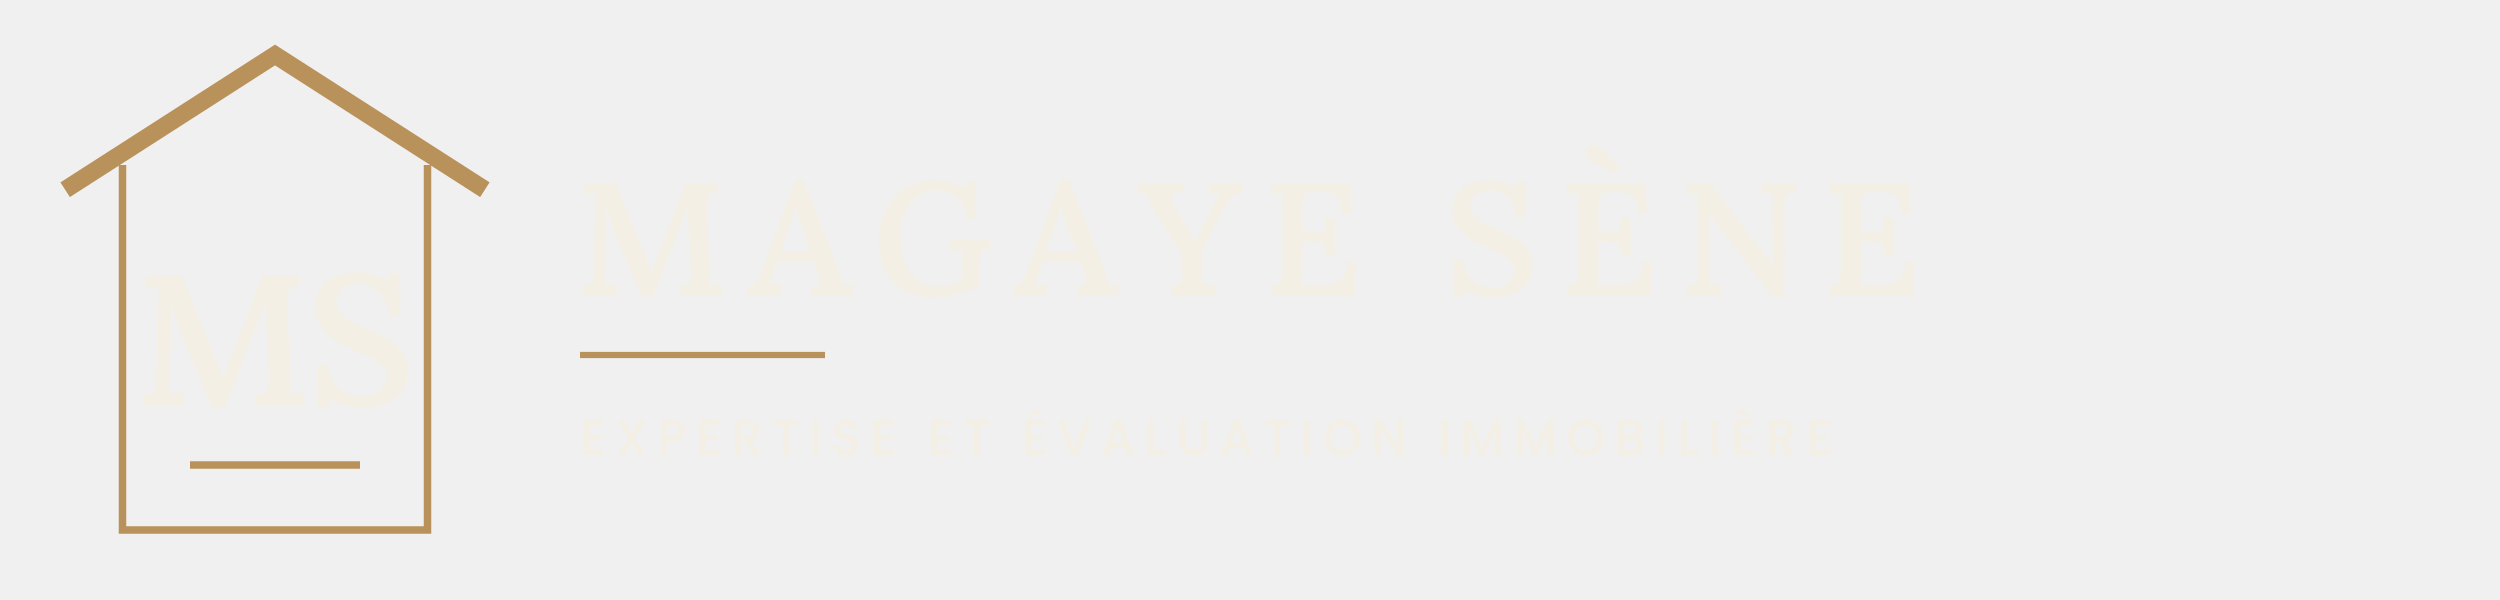
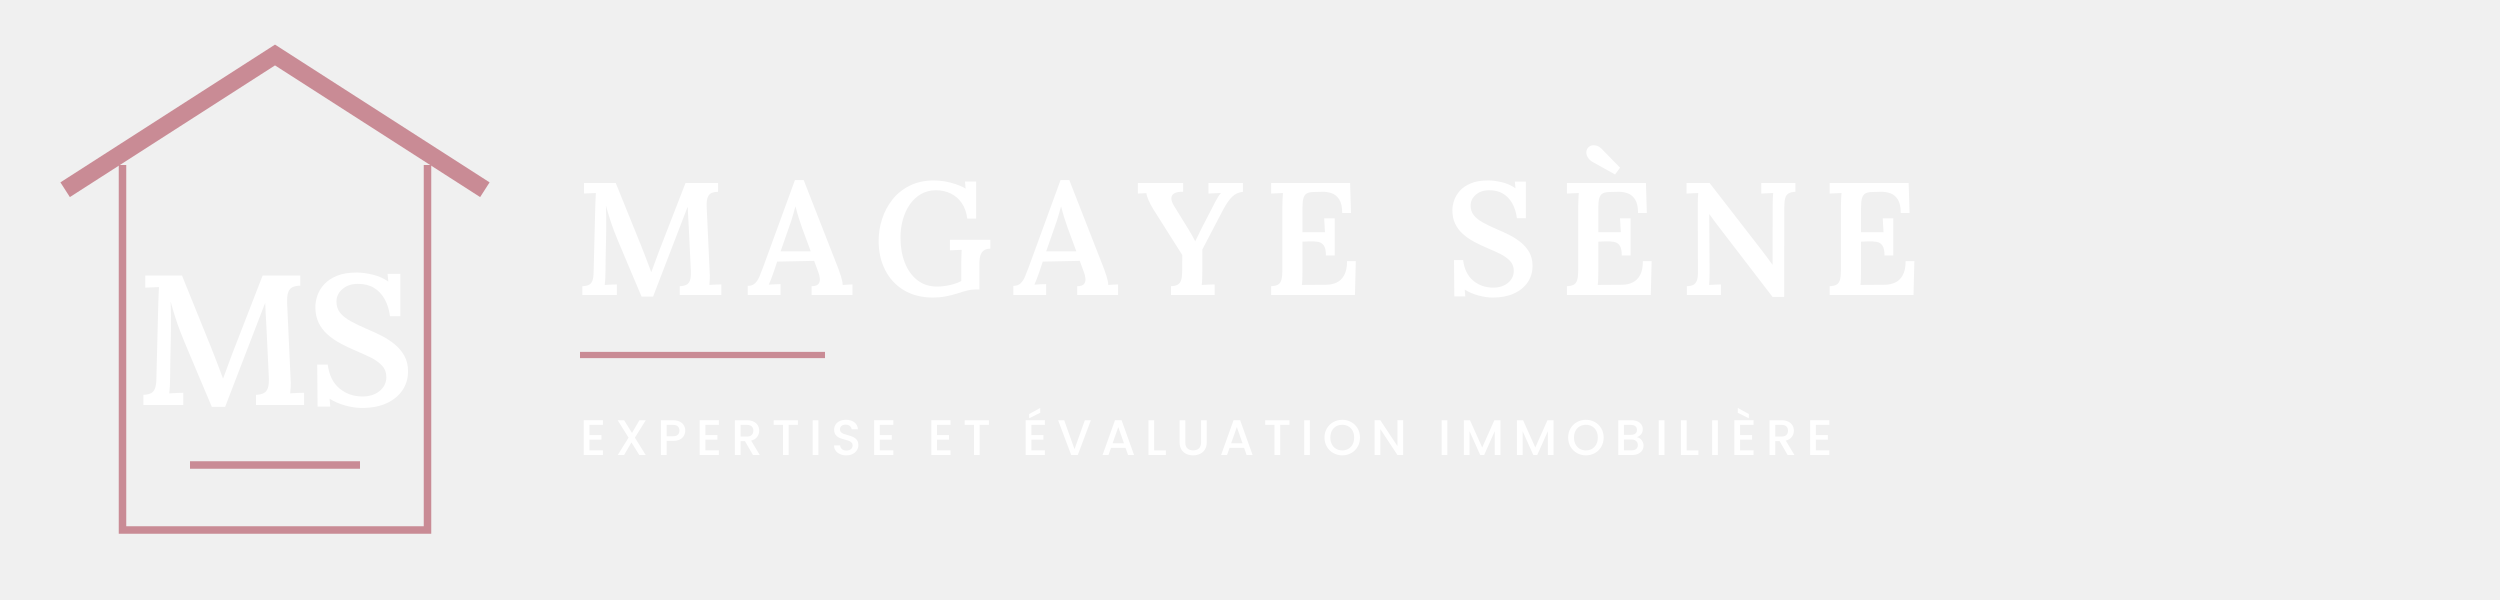
<svg xmlns="http://www.w3.org/2000/svg" viewBox="0 0 1000 240" width="1000" height="240">
-   <path d="M29.0,74 L110,22 L191.0,74" fill="none" stroke="#B8925A" stroke-width="7" stroke-linejoin="miter" stroke-linecap="square" />
-   <path d="M49.0,66 V212 H171.0 V66" fill="none" stroke="#B8925A" stroke-width="3" />
-   <path d="M84.73 162.74Q81.967 156.179 79.205 149.679Q76.442 143.179 73.704 136.618Q72.964 134.891 72.014 132.388Q71.065 129.884 70.09 126.85Q69.116 123.816 68.253 120.634Q68.351 123.668 68.388 126.382Q68.425 129.095 68.376 131.586Q68.351 133.56 68.314 135.94Q68.277 138.32 68.203 140.848Q68.129 143.377 68.105 145.905Q68.08 148.433 68.055 150.826Q68.031 152.701 67.944 154.477Q67.858 156.253 67.71 157.363Q69.017 157.239 70.682 157.19Q72.347 157.141 73.309 157.116V162.0H57.35V157.93Q59.249 157.856 60.372 157.301Q61.494 156.746 62.012 155.34Q62.53 153.934 62.555 151.369L63.319 121.226Q63.393 119.401 63.455 117.674Q63.517 115.947 63.591 114.837Q62.357 114.911 60.729 114.948Q59.101 114.985 58.115 115.059V110.2H72.791L84.483 139.085Q85.248 140.959 86.099 143.204Q86.95 145.449 87.776 147.595Q88.603 149.741 89.17 151.344H89.269Q90.181 148.951 91.094 146.398Q92.007 143.845 92.845 141.65Q95.855 133.806 98.926 125.999Q101.997 118.192 105.055 110.2H120.102V114.27Q118.4 114.295 117.167 114.8Q115.933 115.306 115.341 116.761Q114.749 118.217 114.848 121.251L116.229 151.369Q116.377 153.12 116.279 154.748Q116.18 156.376 116.081 157.338Q117.364 157.215 119.029 157.178Q120.694 157.141 121.631 157.116V162.0H102.391V157.93Q104.291 157.856 105.475 157.264Q106.659 156.672 107.164 155.143Q107.67 153.613 107.522 150.703L106.634 132.104Q106.609 131.118 106.486 129.267Q106.363 127.417 106.264 125.271Q106.165 123.125 106.091 121.201Q105.869 121.719 105.635 122.237Q105.401 122.755 105.228 123.323L90.058 162.74Z M155.99 126.48Q155.472 122.533 153.844 119.623Q152.216 116.712 149.527 115.109Q146.839 113.505 143.065 113.555Q139.414 113.555 136.997 115.602Q134.579 117.649 134.579 120.683Q134.579 123.249 136.035 125.086Q137.49 126.924 140.216 128.441Q142.941 129.958 146.715 131.586Q149.527 132.745 152.438 134.213Q155.349 135.681 157.791 137.654Q160.233 139.627 161.725 142.279Q163.217 144.931 163.217 148.532Q163.217 152.799 160.96 156.129Q158.703 159.459 154.584 161.322Q150.465 163.184 144.816 163.184Q141.733 163.184 138.255 162.247Q134.777 161.309 131.841 159.509L132.113 162.641H127.031L126.883 145.843H131.101Q131.915 152.158 135.788 155.377Q139.661 158.596 145.063 158.596Q147.801 158.596 149.947 157.597Q152.093 156.598 153.314 154.847Q154.535 153.095 154.535 150.875Q154.535 148.039 152.734 146.164Q150.933 144.289 148.195 142.957Q145.457 141.625 142.522 140.392Q139.217 138.986 136.257 137.407Q133.297 135.829 131.015 133.794Q128.733 131.759 127.438 129.07Q126.143 126.381 126.143 122.78Q126.143 120.609 126.957 118.217Q127.771 115.824 129.658 113.74Q131.545 111.655 134.74 110.336Q137.934 109.016 142.695 109.016Q145.605 109.016 149.12 109.867Q152.635 110.718 155.324 112.642L155.028 109.559H160.134V126.48Z" fill="#F4EFE4" />
-   <line x1="76" y1="186" x2="144" y2="186" stroke="#B8925A" stroke-width="3" />
-   <path d="M256.624 118.64Q254.235 112.965 251.845 107.344Q249.456 101.723 247.088 96.048Q246.448 94.555 245.627 92.389Q244.805 90.224 243.963 87.6Q243.12 84.976 242.373 82.224Q242.459 84.848 242.491 87.195Q242.523 89.542 242.48 91.696Q242.459 93.403 242.427 95.462Q242.395 97.52 242.331 99.707Q242.267 101.893 242.245 104.08Q242.224 106.267 242.203 108.336Q242.181 109.957 242.107 111.493Q242.032 113.029 241.904 113.989Q243.035 113.883 244.475 113.84Q245.915 113.797 246.747 113.776V118.0H232.944V114.48Q234.587 114.416 235.557 113.936Q236.528 113.456 236.976 112.24Q237.424 111.024 237.445 108.805L238.107 82.736Q238.171 81.157 238.224 79.664Q238.277 78.171 238.341 77.211Q237.275 77.275 235.867 77.307Q234.459 77.339 233.605 77.403V73.2H246.299L256.411 98.181Q257.072 99.803 257.808 101.744Q258.544 103.685 259.259 105.541Q259.973 107.397 260.464 108.784H260.549Q261.339 106.715 262.128 104.507Q262.917 102.299 263.643 100.4Q266.245 93.616 268.901 86.864Q271.557 80.112 274.203 73.2H287.216V76.72Q285.744 76.741 284.677 77.179Q283.611 77.616 283.099 78.875Q282.587 80.133 282.672 82.757L283.867 108.805Q283.995 110.32 283.909 111.728Q283.824 113.136 283.739 113.968Q284.848 113.861 286.288 113.829Q287.728 113.797 288.539 113.776V118.0H271.899V114.48Q273.541 114.416 274.565 113.904Q275.589 113.392 276.027 112.069Q276.464 110.747 276.336 108.229L275.568 92.144Q275.547 91.291 275.44 89.691Q275.333 88.091 275.248 86.235Q275.163 84.379 275.099 82.715Q274.907 83.163 274.704 83.611Q274.501 84.059 274.352 84.549L261.232 118.64Z M299.099 118.0V114.352Q300.933 114.352 302 113.328Q303.067 112.304 303.781 110.597Q304.496 108.891 305.264 106.821L317.979 72.027H321.477L335.323 107.419Q335.749 108.507 336.389 110.512Q337.029 112.517 337.072 113.989Q338.16 113.883 339.184 113.84Q340.208 113.797 340.997 113.776V118.0H324.635V114.48Q326.64 114.459 327.344 113.627Q328.048 112.795 327.941 111.472Q327.835 110.149 327.259 108.699L325.659 104.347L310.853 104.645L309.424 108.933Q309.061 110 308.539 111.387Q308.016 112.773 307.525 113.861Q308.635 113.755 310.011 113.712Q311.387 113.669 312.219 113.648V118.0ZM312.24 100.528H324.293L320.816 91.12Q320.027 88.923 319.355 86.715Q318.683 84.507 318.235 82.651H318.149Q317.765 83.973 317.2 86.021Q316.635 88.069 315.675 90.693Z M373.211 119.024Q366.469 119.024 361.584 116.101Q356.699 113.179 354.075 108.037Q351.451 102.896 351.451 96.347Q351.451 91.931 352.827 87.632Q354.203 83.333 356.965 79.835Q359.728 76.336 363.92 74.256Q368.112 72.176 373.68 72.176Q375.6 72.176 377.84 72.549Q380.08 72.923 382.288 73.659Q384.496 74.395 386.245 75.44L385.989 72.624H390.448V87.451H386.907Q386.437 83.717 384.699 81.211Q382.96 78.704 380.293 77.403Q377.627 76.101 374.384 76.101Q371.035 76.101 368.4 77.627Q365.765 79.152 363.941 81.765Q362.117 84.379 361.157 87.792Q360.197 91.205 360.197 95.003Q360.197 100.677 361.947 105.115Q363.696 109.552 366.971 112.091Q370.245 114.629 374.832 114.629Q376.219 114.629 377.957 114.395Q379.696 114.16 381.435 113.659Q383.173 113.157 384.496 112.411V105.84Q384.496 104.176 384.56 102.587Q384.624 100.997 384.667 99.931Q383.621 99.995 382.213 100.037Q380.805 100.08 379.973 100.144V95.92H396.144V99.44Q394.821 99.483 393.968 99.92Q393.115 100.357 392.624 101.157Q392.133 101.957 391.941 103.099Q391.749 104.24 391.749 105.691V115.781H390.149Q388.571 115.781 386.736 116.251Q384.901 116.72 382.725 117.445Q380.741 118.085 378.288 118.555Q375.835 119.024 373.211 119.024Z M405.339 118.0V114.352Q407.173 114.352 408.24 113.328Q409.307 112.304 410.021 110.597Q410.736 108.891 411.504 106.821L424.219 72.027H427.717L441.563 107.419Q441.989 108.507 442.629 110.512Q443.269 112.517 443.312 113.989Q444.4 113.883 445.424 113.84Q446.448 113.797 447.237 113.776V118.0H430.875V114.48Q432.88 114.459 433.584 113.627Q434.288 112.795 434.181 111.472Q434.075 110.149 433.499 108.699L431.899 104.347L417.093 104.645L415.664 108.933Q415.301 110 414.779 111.387Q414.256 112.773 413.765 113.861Q414.875 113.755 416.251 113.712Q417.627 113.669 418.459 113.648V118.0ZM418.48 100.528H430.533L427.056 91.12Q426.267 88.923 425.595 86.715Q424.923 84.507 424.475 82.651H424.389Q424.005 83.973 423.44 86.021Q422.875 88.069 421.915 90.693Z M468.4 118.0V114.48Q470.192 114.395 471.141 113.84Q472.091 113.285 472.485 111.931Q472.88 110.576 472.88 108.144L472.901 102L461.339 83.717Q460.208 81.883 459.429 80.112Q458.651 78.341 458.565 77.253Q457.541 77.317 456.752 77.339Q455.963 77.36 455.152 77.424V73.2H473.243V76.72Q471.024 76.635 469.829 77.275Q468.635 77.915 468.56 79.184Q468.485 80.453 469.595 82.331L474.544 90.352Q474.949 90.992 475.589 92.059Q476.229 93.125 476.901 94.288Q477.573 95.451 478.043 96.453H478.128Q478.576 95.472 479.323 94.011Q480.069 92.549 481.051 90.523L485.083 82.736Q485.403 82.053 485.947 81.019Q486.491 79.984 487.131 78.928Q487.771 77.872 488.368 77.189Q487.28 77.253 485.787 77.307Q484.293 77.36 483.397 77.424V73.2H497.179V76.72Q494.64 76.997 492.901 78.661Q491.163 80.325 489.179 84.037Q487.088 88.048 485.008 91.995Q482.928 95.941 480.944 99.781Q480.944 100.763 480.933 102Q480.923 103.237 480.923 104.507Q480.923 105.776 480.923 106.821Q480.923 107.867 480.923 108.464Q480.923 110.192 480.869 111.675Q480.816 113.157 480.688 113.989Q481.861 113.883 483.429 113.84Q484.997 113.797 485.872 113.776V118.0Z M530.373 102.192Q530.373 99.461 529.563 98.245Q528.752 97.029 527.237 96.752Q525.723 96.475 523.653 96.56L520.987 96.667V108.549Q520.987 110.277 520.933 111.707Q520.88 113.136 520.752 113.968L530.544 113.904Q532.763 113.883 534.64 113.019Q536.517 112.155 537.669 110.085Q538.821 108.016 538.821 104.453H542.32L541.979 118.0H508.443V114.48Q510.235 114.395 511.195 113.851Q512.155 113.307 512.549 111.952Q512.944 110.597 512.944 108.144V82.587Q512.944 81.008 513.029 79.547Q513.115 78.085 513.179 77.211Q512.112 77.275 510.704 77.317Q509.296 77.36 508.443 77.424V73.2H540.037L540.4 85.211H536.88Q536.88 81.605 535.685 79.76Q534.491 77.915 532.645 77.285Q530.8 76.656 528.837 76.72L525.467 76.805Q523.781 76.827 522.8 77.339Q521.819 77.851 521.403 79.184Q520.987 80.517 520.987 83.056V92.869L529.989 92.891L529.669 87.344H533.893V102.192Z  M606.768 87.28Q606.32 83.867 604.912 81.349Q603.504 78.832 601.179 77.445Q598.853 76.059 595.589 76.101Q592.432 76.101 590.341 77.872Q588.251 79.643 588.251 82.267Q588.251 84.485 589.509 86.075Q590.768 87.664 593.125 88.976Q595.483 90.288 598.747 91.696Q601.179 92.699 603.696 93.968Q606.213 95.237 608.325 96.944Q610.437 98.651 611.728 100.944Q613.019 103.237 613.019 106.352Q613.019 110.043 611.067 112.923Q609.115 115.803 605.552 117.413Q601.989 119.024 597.104 119.024Q594.437 119.024 591.429 118.213Q588.421 117.403 585.883 115.845L586.117 118.555H581.723L581.595 104.027H585.243Q585.947 109.488 589.296 112.272Q592.645 115.056 597.317 115.056Q599.685 115.056 601.541 114.192Q603.397 113.328 604.453 111.813Q605.509 110.299 605.509 108.379Q605.509 105.925 603.952 104.304Q602.395 102.683 600.027 101.531Q597.659 100.379 595.12 99.312Q592.261 98.096 589.701 96.731Q587.141 95.365 585.168 93.605Q583.195 91.845 582.075 89.52Q580.955 87.195 580.955 84.08Q580.955 82.203 581.659 80.133Q582.363 78.064 583.995 76.261Q585.627 74.459 588.389 73.317Q591.152 72.176 595.269 72.176Q597.787 72.176 600.827 72.912Q603.867 73.648 606.192 75.312L605.936 72.645H610.352V87.28Z M648.709 102.192Q648.709 99.461 647.899 98.245Q647.088 97.029 645.573 96.752Q644.059 96.475 641.989 96.56L639.323 96.667V108.549Q639.323 110.277 639.269 111.707Q639.216 113.136 639.088 113.968L648.88 113.904Q651.099 113.883 652.976 113.019Q654.853 112.155 656.005 110.085Q657.157 108.016 657.157 104.453H660.656L660.315 118.0H626.779V114.48Q628.571 114.395 629.531 113.851Q630.491 113.307 630.885 111.952Q631.28 110.597 631.28 108.144V82.587Q631.28 81.008 631.365 79.547Q631.451 78.085 631.515 77.211Q630.448 77.275 629.04 77.317Q627.632 77.36 626.779 77.424V73.2H658.373L658.736 85.211H655.216Q655.216 81.605 654.021 79.76Q652.827 77.915 650.981 77.285Q649.136 76.656 647.173 76.72L643.803 76.805Q642.117 76.827 641.136 77.339Q640.155 77.851 639.739 79.184Q639.323 80.517 639.323 83.056V92.869L648.325 92.891L648.005 87.344H652.229V102.192ZM646.021 69.787 636.869 64.688Q635.76 63.963 635.163 63.024Q634.565 62.085 634.533 61.093Q634.501 60.101 635.035 59.291Q635.632 58.501 636.539 58.235Q637.445 57.968 638.523 58.245Q639.6 58.523 640.603 59.483L648.027 67.077Z M709.019 118.768 686.853 89.883Q686.107 88.901 685.328 87.845Q684.549 86.789 683.76 85.68H683.696L683.845 108.037Q683.845 109.723 683.803 111.323Q683.76 112.923 683.632 113.989Q684.699 113.883 686.128 113.84Q687.557 113.797 688.368 113.776V118.0H674.736V114.48Q676.379 114.437 677.328 113.936Q678.277 113.435 678.725 112.272Q679.173 111.109 679.173 109.083L679.109 82.48Q679.109 80.965 679.152 79.536Q679.195 78.107 679.28 77.211Q678.256 77.275 676.848 77.317Q675.44 77.36 674.608 77.424V73.2H683.845L704.901 100.379Q706.245 102.107 707.216 103.451Q708.187 104.795 708.976 105.883H709.04L709.061 82.587Q709.061 81.008 709.125 79.547Q709.189 78.085 709.253 77.211Q708.187 77.275 706.779 77.317Q705.371 77.36 704.517 77.424V73.2H718.171V76.72Q716.443 76.784 715.461 77.339Q714.48 77.893 714.096 79.216Q713.712 80.539 713.712 83.056L713.669 118.768Z M753.797 102.192Q753.797 99.461 752.987 98.245Q752.176 97.029 750.661 96.752Q749.147 96.475 747.077 96.56L744.411 96.667V108.549Q744.411 110.277 744.357 111.707Q744.304 113.136 744.176 113.968L753.968 113.904Q756.187 113.883 758.064 113.019Q759.941 112.155 761.093 110.085Q762.245 108.016 762.245 104.453H765.744L765.403 118.0H731.867V114.48Q733.659 114.395 734.619 113.851Q735.579 113.307 735.973 111.952Q736.368 110.597 736.368 108.144V82.587Q736.368 81.008 736.453 79.547Q736.539 78.085 736.603 77.211Q735.536 77.275 734.128 77.317Q732.72 77.36 731.867 77.424V73.2H763.461L763.824 85.211H760.304Q760.304 81.605 759.109 79.76Q757.915 77.915 756.069 77.285Q754.224 76.656 752.261 76.72L748.891 76.805Q747.205 76.827 746.224 77.339Q745.243 77.851 744.827 79.184Q744.411 80.517 744.411 83.056V92.869L753.413 92.891L753.093 87.344H757.317V102.192Z" fill="#F4EFE4" />
-   <line x1="232" y1="142" x2="330" y2="142" stroke="#B8925A" stroke-width="2.5" />
-   <path d="M235.78 169.94V174.02H240.58V175.88H235.78V180.14H241.18V182.0H233.5V168.08H241.18V169.94Z M253.96 175.06 258.28 182.0H255.72L252.58 176.96L249.64 182.0H247.1L251.42 175.06L247.08 168.1H249.64L252.8 173.18L255.76 168.1H258.3Z M269.18 176.36H266.66V182.0H264.38V168.1H269.18Q270.78 168.1 271.89 168.65Q273.0 169.2 273.55 170.14Q274.1 171.08 274.1 172.24Q274.1 173.3 273.6 174.24Q273.1 175.18 272.0 175.77Q270.9 176.36 269.18 176.36ZM271.76 172.24Q271.76 169.96 269.18 169.96H266.66V174.5H269.18Q270.48 174.5 271.12 173.91Q271.76 173.32 271.76 172.24Z M282.16 169.94V174.02H286.96V175.88H282.16V180.14H287.56V182.0H279.88V168.08H287.56V169.94Z M301.18 182.0 297.98 176.44H296.24V182.0H293.96V168.1H298.76Q300.36 168.1 301.47 168.66Q302.58 169.22 303.13 170.16Q303.68 171.1 303.68 172.26Q303.68 173.62 302.89 174.73Q302.1 175.84 300.46 176.24L303.9 182.0ZM296.24 174.62H298.76Q300.04 174.62 300.69 173.98Q301.34 173.34 301.34 172.26Q301.34 171.18 300.7 170.57Q300.06 169.96 298.76 169.96H296.24Z M319.18 168.1V169.96H315.48V182.0H313.2V169.96H309.48V168.1Z M327.36 168.1V182.0H325.08V168.1Z M333.62 178.16H336.06Q336.14 179.06 336.77 179.64Q337.4 180.22 338.54 180.22Q339.72 180.22 340.38 179.65Q341.04 179.08 341.04 178.18Q341.04 177.48 340.63 177.04Q340.22 176.6 339.61 176.36Q339.0 176.12 337.92 175.84Q336.56 175.48 335.71 175.11Q334.86 174.74 334.26 173.96Q333.66 173.18 333.66 171.88Q333.66 170.68 334.26 169.78Q334.86 168.88 335.94 168.4Q337.02 167.92 338.44 167.92Q340.46 167.92 341.75 168.93Q343.04 169.94 343.18 171.7H340.66Q340.6 170.94 339.94 170.4Q339.28 169.86 338.2 169.86Q337.22 169.86 336.6 170.36Q335.98 170.86 335.98 171.8Q335.98 172.44 336.37 172.85Q336.76 173.26 337.36 173.5Q337.96 173.74 339.0 174.02Q340.38 174.4 341.25 174.78Q342.12 175.16 342.73 175.95Q343.34 176.74 343.34 178.06Q343.34 179.12 342.77 180.06Q342.2 181.0 341.11 181.57Q340.02 182.14 338.54 182.14Q337.14 182.14 336.02 181.65Q334.9 181.16 334.26 180.26Q333.62 179.36 333.62 178.16Z M351.92 169.94V174.02H356.72V175.88H351.92V180.14H357.32V182.0H349.64V168.08H357.32V169.94Z  M374.8 169.94V174.02H379.6V175.88H374.8V180.14H380.2V182.0H372.52V168.08H380.2V169.94Z M395.58 168.1V169.96H391.88V182.0H389.6V169.96H385.88V168.1Z  M412.56 169.94V174.02H417.36V175.88H412.56V180.14H417.96V182.0H410.28V168.08H417.96V169.94ZM416.08 165.12 411.66 167.3V165.62L416.08 163.18Z M436.34 168.1 431.12 182.0H428.48L423.24 168.1H425.68L429.8 179.66L433.94 168.1Z M450.22 179.16H444.4L443.4 182.0H441.02L446.0 168.08H448.64L453.62 182.0H451.22ZM449.58 177.3 447.32 170.84 445.04 177.3Z M461.66 180.16H466.36V182.0H459.38V168.1H461.66Z M474.12 168.1V176.96Q474.12 178.54 474.95 179.34Q475.78 180.14 477.26 180.14Q478.76 180.14 479.59 179.34Q480.42 178.54 480.42 176.96V168.1H482.7V176.92Q482.7 178.62 481.96 179.8Q481.22 180.98 479.98 181.56Q478.74 182.14 477.24 182.14Q475.74 182.14 474.51 181.56Q473.28 180.98 472.56 179.8Q471.84 178.62 471.84 176.92V168.1Z M497.64 179.16H491.82L490.82 182.0H488.44L493.42 168.08H496.06L501.04 182.0H498.64ZM497.0 177.3 494.74 170.84 492.46 177.3Z M515.78 168.1V169.96H512.08V182.0H509.8V169.96H506.08V168.1Z M523.96 168.1V182.0H521.68V168.1Z M529.8 175.02Q529.8 172.98 530.75 171.36Q531.7 169.74 533.33 168.83Q534.96 167.92 536.9 167.92Q538.86 167.92 540.49 168.83Q542.12 169.74 543.06 171.36Q544 172.98 544 175.02Q544 177.06 543.06 178.69Q542.12 180.32 540.49 181.23Q538.86 182.14 536.9 182.14Q534.96 182.14 533.33 181.23Q531.7 180.32 530.75 178.69Q529.8 177.06 529.8 175.02ZM541.66 175.02Q541.66 173.48 541.05 172.32Q540.44 171.16 539.36 170.54Q538.28 169.92 536.9 169.92Q535.52 169.92 534.44 170.54Q533.36 171.16 532.75 172.32Q532.14 173.48 532.14 175.02Q532.14 176.56 532.75 177.73Q533.36 178.9 534.44 179.53Q535.52 180.16 536.9 180.16Q538.28 180.16 539.36 179.53Q540.44 178.9 541.05 177.73Q541.66 176.56 541.66 175.02Z M561.26 182.0H558.98L552.12 171.62V182.0H549.84V168.08H552.12L558.98 178.44V168.08H561.26Z  M578.94 168.1V182.0H576.66V168.1Z M600.18 168.1V182.0H597.9V172.48L593.66 182.0H592.08L587.82 172.48V182.0H585.54V168.1H588.0L592.88 179.0L597.74 168.1Z M621.42 168.1V182.0H619.14V172.48L614.9 182.0H613.32L609.06 172.48V182.0H606.78V168.1H609.24L614.12 179.0L618.98 168.1Z M627.26 175.02Q627.26 172.98 628.21 171.36Q629.16 169.74 630.79 168.83Q632.42 167.92 634.36 167.92Q636.32 167.92 637.95 168.83Q639.58 169.74 640.52 171.36Q641.46 172.98 641.46 175.02Q641.46 177.06 640.52 178.69Q639.58 180.32 637.95 181.23Q636.32 182.14 634.36 182.14Q632.42 182.14 630.79 181.23Q629.16 180.32 628.21 178.69Q627.26 177.06 627.26 175.02ZM639.12 175.02Q639.12 173.48 638.51 172.32Q637.9 171.16 636.82 170.54Q635.74 169.92 634.36 169.92Q632.98 169.92 631.9 170.54Q630.82 171.16 630.21 172.32Q629.6 173.48 629.6 175.02Q629.6 176.56 630.21 177.73Q630.82 178.9 631.9 179.53Q632.98 180.16 634.36 180.16Q635.74 180.16 636.82 179.53Q637.9 178.9 638.51 177.73Q639.12 176.56 639.12 175.02Z M657.42 178.26Q657.42 179.32 656.87 180.17Q656.32 181.02 655.28 181.51Q654.24 182.0 652.86 182.0H647.3V168.1H652.6Q654.02 168.1 655.04 168.58Q656.06 169.06 656.58 169.87Q657.1 170.68 657.1 171.68Q657.1 172.88 656.46 173.68Q655.82 174.48 654.74 174.86Q655.86 175.06 656.64 176.04Q657.42 177.02 657.42 178.26ZM649.58 173.94H652.4Q653.52 173.94 654.15 173.43Q654.78 172.92 654.78 171.96Q654.78 171.02 654.15 170.49Q653.52 169.96 652.4 169.96H649.58ZM655.14 178.02Q655.14 177.0 654.44 176.4Q653.74 175.8 652.58 175.8H649.58V180.14H652.66Q653.82 180.14 654.48 179.58Q655.14 179.02 655.14 178.02Z M665.78 168.1V182.0H663.5V168.1Z M674.66 180.16H679.36V182.0H672.38V168.1H674.66Z M687.14 168.1V182.0H684.86V168.1Z M696.02 169.94V174.02H700.82V175.88H696.02V180.14H701.42V182.0H693.74V168.08H701.42V169.94ZM699.54 165.62V167.3L695.12 165.12V163.18Z M715.04 182.0 711.84 176.44H710.1V182.0H707.82V168.1H712.62Q714.22 168.1 715.33 168.66Q716.44 169.22 716.99 170.16Q717.54 171.1 717.54 172.26Q717.54 173.62 716.75 174.73Q715.96 175.84 714.32 176.24L717.76 182.0ZM710.1 174.62H712.62Q713.9 174.62 714.55 173.98Q715.2 173.34 715.2 172.26Q715.2 171.18 714.56 170.57Q713.92 169.96 712.62 169.96H710.1Z M726.34 169.94V174.02H731.14V175.88H726.34V180.14H731.74V182.0H724.06V168.08H731.74V169.94Z" fill="#F4EFE4" />
+   <path d="M29.0,74 L110,22 L191.0,74" fill="none" stroke="#C98B95" stroke-width="7" stroke-linejoin="miter" stroke-linecap="square" />
+   <path d="M49.0,66 V212 H171.0 V66" fill="none" stroke="#C98B95" stroke-width="3" />
+   <path d="M84.73 162.74Q81.967 156.179 79.205 149.679Q76.442 143.179 73.704 136.618Q72.964 134.891 72.014 132.388Q71.065 129.884 70.09 126.85Q69.116 123.816 68.253 120.634Q68.351 123.668 68.388 126.382Q68.425 129.095 68.376 131.586Q68.351 133.56 68.314 135.94Q68.277 138.32 68.203 140.848Q68.129 143.377 68.105 145.905Q68.08 148.433 68.055 150.826Q68.031 152.701 67.944 154.477Q67.858 156.253 67.71 157.363Q69.017 157.239 70.682 157.19Q72.347 157.141 73.309 157.116V162.0H57.35V157.93Q59.249 157.856 60.372 157.301Q61.494 156.746 62.012 155.34Q62.53 153.934 62.555 151.369L63.319 121.226Q63.393 119.401 63.455 117.674Q63.517 115.947 63.591 114.837Q62.357 114.911 60.729 114.948Q59.101 114.985 58.115 115.059V110.2H72.791L84.483 139.085Q85.248 140.959 86.099 143.204Q86.95 145.449 87.776 147.595Q88.603 149.741 89.17 151.344H89.269Q90.181 148.951 91.094 146.398Q92.007 143.845 92.845 141.65Q95.855 133.806 98.926 125.999Q101.997 118.192 105.055 110.2H120.102V114.27Q118.4 114.295 117.167 114.8Q115.933 115.306 115.341 116.761Q114.749 118.217 114.848 121.251L116.229 151.369Q116.377 153.12 116.279 154.748Q116.18 156.376 116.081 157.338Q117.364 157.215 119.029 157.178Q120.694 157.141 121.631 157.116V162.0H102.391V157.93Q104.291 157.856 105.475 157.264Q106.659 156.672 107.164 155.143Q107.67 153.613 107.522 150.703L106.634 132.104Q106.609 131.118 106.486 129.267Q106.363 127.417 106.264 125.271Q106.165 123.125 106.091 121.201Q105.869 121.719 105.635 122.237Q105.401 122.755 105.228 123.323L90.058 162.74Z M155.99 126.48Q155.472 122.533 153.844 119.623Q152.216 116.712 149.527 115.109Q146.839 113.505 143.065 113.555Q139.414 113.555 136.997 115.602Q134.579 117.649 134.579 120.683Q134.579 123.249 136.035 125.086Q137.49 126.924 140.216 128.441Q142.941 129.958 146.715 131.586Q149.527 132.745 152.438 134.213Q155.349 135.681 157.791 137.654Q160.233 139.627 161.725 142.279Q163.217 144.931 163.217 148.532Q163.217 152.799 160.96 156.129Q158.703 159.459 154.584 161.322Q150.465 163.184 144.816 163.184Q141.733 163.184 138.255 162.247Q134.777 161.309 131.841 159.509L132.113 162.641H127.031L126.883 145.843H131.101Q131.915 152.158 135.788 155.377Q139.661 158.596 145.063 158.596Q147.801 158.596 149.947 157.597Q152.093 156.598 153.314 154.847Q154.535 153.095 154.535 150.875Q154.535 148.039 152.734 146.164Q150.933 144.289 148.195 142.957Q145.457 141.625 142.522 140.392Q139.217 138.986 136.257 137.407Q133.297 135.829 131.015 133.794Q128.733 131.759 127.438 129.07Q126.143 126.381 126.143 122.78Q126.143 120.609 126.957 118.217Q127.771 115.824 129.658 113.74Q131.545 111.655 134.74 110.336Q137.934 109.016 142.695 109.016Q145.605 109.016 149.12 109.867Q152.635 110.718 155.324 112.642L155.028 109.559H160.134V126.48Z" fill="#FFFFFF" />
+   <line x1="76" y1="186" x2="144" y2="186" stroke="#C98B95" stroke-width="3" />
+   <path d="M256.624 118.64Q254.235 112.965 251.845 107.344Q249.456 101.723 247.088 96.048Q246.448 94.555 245.627 92.389Q244.805 90.224 243.963 87.6Q243.12 84.976 242.373 82.224Q242.459 84.848 242.491 87.195Q242.523 89.542 242.48 91.696Q242.459 93.403 242.427 95.462Q242.395 97.52 242.331 99.707Q242.267 101.893 242.245 104.08Q242.224 106.267 242.203 108.336Q242.181 109.957 242.107 111.493Q242.032 113.029 241.904 113.989Q243.035 113.883 244.475 113.84Q245.915 113.797 246.747 113.776V118.0H232.944V114.48Q234.587 114.416 235.557 113.936Q236.528 113.456 236.976 112.24Q237.424 111.024 237.445 108.805L238.107 82.736Q238.171 81.157 238.224 79.664Q238.277 78.171 238.341 77.211Q237.275 77.275 235.867 77.307Q234.459 77.339 233.605 77.403V73.2H246.299L256.411 98.181Q257.072 99.803 257.808 101.744Q258.544 103.685 259.259 105.541Q259.973 107.397 260.464 108.784H260.549Q261.339 106.715 262.128 104.507Q262.917 102.299 263.643 100.4Q266.245 93.616 268.901 86.864Q271.557 80.112 274.203 73.2H287.216V76.72Q285.744 76.741 284.677 77.179Q283.611 77.616 283.099 78.875Q282.587 80.133 282.672 82.757L283.867 108.805Q283.995 110.32 283.909 111.728Q283.824 113.136 283.739 113.968Q284.848 113.861 286.288 113.829Q287.728 113.797 288.539 113.776V118.0H271.899V114.48Q273.541 114.416 274.565 113.904Q275.589 113.392 276.027 112.069Q276.464 110.747 276.336 108.229L275.568 92.144Q275.547 91.291 275.44 89.691Q275.333 88.091 275.248 86.235Q275.163 84.379 275.099 82.715Q274.907 83.163 274.704 83.611Q274.501 84.059 274.352 84.549L261.232 118.64Z M299.099 118.0V114.352Q300.933 114.352 302 113.328Q303.067 112.304 303.781 110.597Q304.496 108.891 305.264 106.821L317.979 72.027H321.477L335.323 107.419Q335.749 108.507 336.389 110.512Q337.029 112.517 337.072 113.989Q338.16 113.883 339.184 113.84Q340.208 113.797 340.997 113.776V118.0H324.635V114.48Q326.64 114.459 327.344 113.627Q328.048 112.795 327.941 111.472Q327.835 110.149 327.259 108.699L325.659 104.347L310.853 104.645L309.424 108.933Q309.061 110 308.539 111.387Q308.016 112.773 307.525 113.861Q308.635 113.755 310.011 113.712Q311.387 113.669 312.219 113.648V118.0ZM312.24 100.528H324.293L320.816 91.12Q320.027 88.923 319.355 86.715Q318.683 84.507 318.235 82.651H318.149Q317.765 83.973 317.2 86.021Q316.635 88.069 315.675 90.693Z M373.211 119.024Q366.469 119.024 361.584 116.101Q356.699 113.179 354.075 108.037Q351.451 102.896 351.451 96.347Q351.451 91.931 352.827 87.632Q354.203 83.333 356.965 79.835Q359.728 76.336 363.92 74.256Q368.112 72.176 373.68 72.176Q375.6 72.176 377.84 72.549Q380.08 72.923 382.288 73.659Q384.496 74.395 386.245 75.44L385.989 72.624H390.448V87.451H386.907Q386.437 83.717 384.699 81.211Q382.96 78.704 380.293 77.403Q377.627 76.101 374.384 76.101Q371.035 76.101 368.4 77.627Q365.765 79.152 363.941 81.765Q362.117 84.379 361.157 87.792Q360.197 91.205 360.197 95.003Q360.197 100.677 361.947 105.115Q363.696 109.552 366.971 112.091Q370.245 114.629 374.832 114.629Q376.219 114.629 377.957 114.395Q379.696 114.16 381.435 113.659Q383.173 113.157 384.496 112.411V105.84Q384.496 104.176 384.56 102.587Q384.624 100.997 384.667 99.931Q383.621 99.995 382.213 100.037Q380.805 100.08 379.973 100.144V95.92H396.144V99.44Q394.821 99.483 393.968 99.92Q393.115 100.357 392.624 101.157Q392.133 101.957 391.941 103.099Q391.749 104.24 391.749 105.691V115.781H390.149Q388.571 115.781 386.736 116.251Q384.901 116.72 382.725 117.445Q380.741 118.085 378.288 118.555Q375.835 119.024 373.211 119.024Z M405.339 118.0V114.352Q407.173 114.352 408.24 113.328Q409.307 112.304 410.021 110.597Q410.736 108.891 411.504 106.821L424.219 72.027H427.717L441.563 107.419Q441.989 108.507 442.629 110.512Q443.269 112.517 443.312 113.989Q444.4 113.883 445.424 113.84Q446.448 113.797 447.237 113.776V118.0H430.875V114.48Q432.88 114.459 433.584 113.627Q434.288 112.795 434.181 111.472Q434.075 110.149 433.499 108.699L431.899 104.347L417.093 104.645L415.664 108.933Q415.301 110 414.779 111.387Q414.256 112.773 413.765 113.861Q414.875 113.755 416.251 113.712Q417.627 113.669 418.459 113.648V118.0ZM418.48 100.528H430.533L427.056 91.12Q426.267 88.923 425.595 86.715Q424.923 84.507 424.475 82.651H424.389Q424.005 83.973 423.44 86.021Q422.875 88.069 421.915 90.693Z M468.4 118.0V114.48Q470.192 114.395 471.141 113.84Q472.091 113.285 472.485 111.931Q472.88 110.576 472.88 108.144L472.901 102L461.339 83.717Q460.208 81.883 459.429 80.112Q458.651 78.341 458.565 77.253Q457.541 77.317 456.752 77.339Q455.963 77.36 455.152 77.424V73.2H473.243V76.72Q471.024 76.635 469.829 77.275Q468.635 77.915 468.56 79.184Q468.485 80.453 469.595 82.331L474.544 90.352Q474.949 90.992 475.589 92.059Q476.229 93.125 476.901 94.288Q477.573 95.451 478.043 96.453H478.128Q478.576 95.472 479.323 94.011Q480.069 92.549 481.051 90.523L485.083 82.736Q485.403 82.053 485.947 81.019Q486.491 79.984 487.131 78.928Q487.771 77.872 488.368 77.189Q487.28 77.253 485.787 77.307Q484.293 77.36 483.397 77.424V73.2H497.179V76.72Q494.64 76.997 492.901 78.661Q491.163 80.325 489.179 84.037Q487.088 88.048 485.008 91.995Q482.928 95.941 480.944 99.781Q480.944 100.763 480.933 102Q480.923 103.237 480.923 104.507Q480.923 105.776 480.923 106.821Q480.923 107.867 480.923 108.464Q480.923 110.192 480.869 111.675Q480.816 113.157 480.688 113.989Q481.861 113.883 483.429 113.84Q484.997 113.797 485.872 113.776V118.0Z M530.373 102.192Q530.373 99.461 529.563 98.245Q528.752 97.029 527.237 96.752Q525.723 96.475 523.653 96.56L520.987 96.667V108.549Q520.987 110.277 520.933 111.707Q520.88 113.136 520.752 113.968L530.544 113.904Q532.763 113.883 534.64 113.019Q536.517 112.155 537.669 110.085Q538.821 108.016 538.821 104.453H542.32L541.979 118.0H508.443V114.48Q510.235 114.395 511.195 113.851Q512.155 113.307 512.549 111.952Q512.944 110.597 512.944 108.144V82.587Q512.944 81.008 513.029 79.547Q513.115 78.085 513.179 77.211Q512.112 77.275 510.704 77.317Q509.296 77.36 508.443 77.424V73.2H540.037L540.4 85.211H536.88Q536.88 81.605 535.685 79.76Q534.491 77.915 532.645 77.285Q530.8 76.656 528.837 76.72L525.467 76.805Q523.781 76.827 522.8 77.339Q521.819 77.851 521.403 79.184Q520.987 80.517 520.987 83.056V92.869L529.989 92.891L529.669 87.344H533.893V102.192Z  M606.768 87.28Q606.32 83.867 604.912 81.349Q603.504 78.832 601.179 77.445Q598.853 76.059 595.589 76.101Q592.432 76.101 590.341 77.872Q588.251 79.643 588.251 82.267Q588.251 84.485 589.509 86.075Q590.768 87.664 593.125 88.976Q595.483 90.288 598.747 91.696Q601.179 92.699 603.696 93.968Q606.213 95.237 608.325 96.944Q610.437 98.651 611.728 100.944Q613.019 103.237 613.019 106.352Q613.019 110.043 611.067 112.923Q609.115 115.803 605.552 117.413Q601.989 119.024 597.104 119.024Q594.437 119.024 591.429 118.213Q588.421 117.403 585.883 115.845L586.117 118.555H581.723L581.595 104.027H585.243Q585.947 109.488 589.296 112.272Q592.645 115.056 597.317 115.056Q599.685 115.056 601.541 114.192Q603.397 113.328 604.453 111.813Q605.509 110.299 605.509 108.379Q605.509 105.925 603.952 104.304Q602.395 102.683 600.027 101.531Q597.659 100.379 595.12 99.312Q592.261 98.096 589.701 96.731Q587.141 95.365 585.168 93.605Q583.195 91.845 582.075 89.52Q580.955 87.195 580.955 84.08Q580.955 82.203 581.659 80.133Q582.363 78.064 583.995 76.261Q585.627 74.459 588.389 73.317Q591.152 72.176 595.269 72.176Q597.787 72.176 600.827 72.912Q603.867 73.648 606.192 75.312L605.936 72.645H610.352V87.28Z M648.709 102.192Q648.709 99.461 647.899 98.245Q647.088 97.029 645.573 96.752Q644.059 96.475 641.989 96.56L639.323 96.667V108.549Q639.323 110.277 639.269 111.707Q639.216 113.136 639.088 113.968L648.88 113.904Q651.099 113.883 652.976 113.019Q654.853 112.155 656.005 110.085Q657.157 108.016 657.157 104.453H660.656L660.315 118.0H626.779V114.48Q628.571 114.395 629.531 113.851Q630.491 113.307 630.885 111.952Q631.28 110.597 631.28 108.144V82.587Q631.28 81.008 631.365 79.547Q631.451 78.085 631.515 77.211Q630.448 77.275 629.04 77.317Q627.632 77.36 626.779 77.424V73.2H658.373L658.736 85.211H655.216Q655.216 81.605 654.021 79.76Q652.827 77.915 650.981 77.285Q649.136 76.656 647.173 76.72L643.803 76.805Q642.117 76.827 641.136 77.339Q640.155 77.851 639.739 79.184Q639.323 80.517 639.323 83.056V92.869L648.325 92.891L648.005 87.344H652.229V102.192ZM646.021 69.787 636.869 64.688Q635.76 63.963 635.163 63.024Q634.565 62.085 634.533 61.093Q634.501 60.101 635.035 59.291Q635.632 58.501 636.539 58.235Q637.445 57.968 638.523 58.245Q639.6 58.523 640.603 59.483L648.027 67.077Z M709.019 118.768 686.853 89.883Q686.107 88.901 685.328 87.845Q684.549 86.789 683.76 85.68H683.696L683.845 108.037Q683.845 109.723 683.803 111.323Q683.76 112.923 683.632 113.989Q684.699 113.883 686.128 113.84Q687.557 113.797 688.368 113.776V118.0H674.736V114.48Q676.379 114.437 677.328 113.936Q678.277 113.435 678.725 112.272Q679.173 111.109 679.173 109.083L679.109 82.48Q679.109 80.965 679.152 79.536Q679.195 78.107 679.28 77.211Q678.256 77.275 676.848 77.317Q675.44 77.36 674.608 77.424V73.2H683.845L704.901 100.379Q706.245 102.107 707.216 103.451Q708.187 104.795 708.976 105.883H709.04L709.061 82.587Q709.061 81.008 709.125 79.547Q709.189 78.085 709.253 77.211Q708.187 77.275 706.779 77.317Q705.371 77.36 704.517 77.424V73.2H718.171V76.72Q716.443 76.784 715.461 77.339Q714.48 77.893 714.096 79.216Q713.712 80.539 713.712 83.056L713.669 118.768Z M753.797 102.192Q753.797 99.461 752.987 98.245Q752.176 97.029 750.661 96.752Q749.147 96.475 747.077 96.56L744.411 96.667V108.549Q744.411 110.277 744.357 111.707Q744.304 113.136 744.176 113.968L753.968 113.904Q756.187 113.883 758.064 113.019Q759.941 112.155 761.093 110.085Q762.245 108.016 762.245 104.453H765.744L765.403 118.0H731.867V114.48Q733.659 114.395 734.619 113.851Q735.579 113.307 735.973 111.952Q736.368 110.597 736.368 108.144V82.587Q736.368 81.008 736.453 79.547Q736.539 78.085 736.603 77.211Q735.536 77.275 734.128 77.317Q732.72 77.36 731.867 77.424V73.2H763.461L763.824 85.211H760.304Q760.304 81.605 759.109 79.76Q757.915 77.915 756.069 77.285Q754.224 76.656 752.261 76.72L748.891 76.805Q747.205 76.827 746.224 77.339Q745.243 77.851 744.827 79.184Q744.411 80.517 744.411 83.056V92.869L753.413 92.891L753.093 87.344H757.317V102.192Z" fill="#FFFFFF" />
+   <line x1="232" y1="142" x2="330" y2="142" stroke="#C98B95" stroke-width="2.5" />
+   <path d="M235.78 169.94V174.02H240.58V175.88H235.78V180.14H241.18V182.0H233.5V168.08H241.18V169.94Z M253.96 175.06 258.28 182.0H255.72L252.58 176.96L249.64 182.0H247.1L251.42 175.06L247.08 168.1H249.64L252.8 173.18L255.76 168.1H258.3Z M269.18 176.36H266.66V182.0H264.38V168.1H269.18Q270.78 168.1 271.89 168.65Q273.0 169.2 273.55 170.14Q274.1 171.08 274.1 172.24Q274.1 173.3 273.6 174.24Q273.1 175.18 272.0 175.77Q270.9 176.36 269.18 176.36ZM271.76 172.24Q271.76 169.96 269.18 169.96H266.66V174.5H269.18Q270.48 174.5 271.12 173.91Q271.76 173.32 271.76 172.24Z M282.16 169.94V174.02H286.96V175.88H282.16V180.14H287.56V182.0H279.88V168.08H287.56V169.94Z M301.18 182.0 297.98 176.44H296.24V182.0H293.96V168.1H298.76Q300.36 168.1 301.47 168.66Q302.58 169.22 303.13 170.16Q303.68 171.1 303.68 172.26Q303.68 173.62 302.89 174.73Q302.1 175.84 300.46 176.24L303.9 182.0ZM296.24 174.62H298.76Q300.04 174.62 300.69 173.98Q301.34 173.34 301.34 172.26Q301.34 171.18 300.7 170.57Q300.06 169.96 298.76 169.96H296.24Z M319.18 168.1V169.96H315.48V182.0H313.2V169.96H309.48V168.1Z M327.36 168.1V182.0H325.08V168.1Z M333.62 178.16H336.06Q336.14 179.06 336.77 179.64Q337.4 180.22 338.54 180.22Q339.72 180.22 340.38 179.65Q341.04 179.08 341.04 178.18Q341.04 177.48 340.63 177.04Q340.22 176.6 339.61 176.36Q339.0 176.12 337.92 175.84Q336.56 175.48 335.71 175.11Q334.86 174.74 334.26 173.96Q333.66 173.18 333.66 171.88Q333.66 170.68 334.26 169.78Q334.86 168.88 335.94 168.4Q337.02 167.92 338.44 167.92Q340.46 167.92 341.75 168.93Q343.04 169.94 343.18 171.7H340.66Q340.6 170.94 339.94 170.4Q339.28 169.86 338.2 169.86Q337.22 169.86 336.6 170.36Q335.98 170.86 335.98 171.8Q335.98 172.44 336.37 172.85Q336.76 173.26 337.36 173.5Q337.96 173.74 339.0 174.02Q340.38 174.4 341.25 174.78Q342.12 175.16 342.73 175.95Q343.34 176.74 343.34 178.06Q343.34 179.12 342.77 180.06Q342.2 181.0 341.11 181.57Q340.02 182.14 338.54 182.14Q337.14 182.14 336.02 181.65Q334.9 181.16 334.26 180.26Q333.62 179.36 333.62 178.16Z M351.92 169.94V174.02H356.72V175.88H351.92V180.14H357.32V182.0H349.64V168.08H357.32V169.94Z  M374.8 169.94V174.02H379.6V175.88H374.8V180.14H380.2V182.0H372.52V168.08H380.2V169.94Z M395.58 168.1V169.96H391.88V182.0H389.6V169.96H385.88V168.1Z  M412.56 169.94V174.02H417.36V175.88H412.56V180.14H417.96V182.0H410.28V168.08H417.96V169.94ZM416.08 165.12 411.66 167.3V165.62L416.08 163.18Z M436.34 168.1 431.12 182.0H428.48L423.24 168.1H425.68L429.8 179.66L433.94 168.1Z M450.22 179.16H444.4L443.4 182.0H441.02L446.0 168.08H448.64L453.62 182.0H451.22ZM449.58 177.3 447.32 170.84 445.04 177.3Z M461.66 180.16H466.36V182.0H459.38V168.1H461.66Z M474.12 168.1V176.96Q474.12 178.54 474.95 179.34Q475.78 180.14 477.26 180.14Q478.76 180.14 479.59 179.34Q480.42 178.54 480.42 176.96V168.1H482.7V176.92Q482.7 178.62 481.96 179.8Q481.22 180.98 479.98 181.56Q478.74 182.14 477.24 182.14Q475.74 182.14 474.51 181.56Q473.28 180.98 472.56 179.8Q471.84 178.62 471.84 176.92V168.1Z M497.64 179.16H491.82L490.82 182.0H488.44L493.42 168.08H496.06L501.04 182.0H498.64ZM497.0 177.3 494.74 170.84 492.46 177.3Z M515.78 168.1V169.96H512.08V182.0H509.8V169.96H506.08V168.1Z M523.96 168.1V182.0H521.68V168.1Z M529.8 175.02Q529.8 172.98 530.75 171.36Q531.7 169.74 533.33 168.83Q534.96 167.92 536.9 167.92Q538.86 167.92 540.49 168.83Q542.12 169.74 543.06 171.36Q544 172.98 544 175.02Q544 177.06 543.06 178.69Q542.12 180.32 540.49 181.23Q538.86 182.14 536.9 182.14Q534.96 182.14 533.33 181.23Q531.7 180.32 530.75 178.69Q529.8 177.06 529.8 175.02ZM541.66 175.02Q541.66 173.48 541.05 172.32Q540.44 171.16 539.36 170.54Q538.28 169.92 536.9 169.92Q535.52 169.92 534.44 170.54Q533.36 171.16 532.75 172.32Q532.14 173.48 532.14 175.02Q532.14 176.56 532.75 177.73Q533.36 178.9 534.44 179.53Q535.52 180.16 536.9 180.16Q538.28 180.16 539.36 179.53Q540.44 178.9 541.05 177.73Q541.66 176.56 541.66 175.02Z M561.26 182.0H558.98L552.12 171.62V182.0H549.84V168.08H552.12L558.98 178.44V168.08H561.26Z  M578.94 168.1V182.0H576.66V168.1Z M600.18 168.1V182.0H597.9V172.48L593.66 182.0H592.08L587.82 172.48V182.0H585.54V168.1H588.0L592.88 179.0L597.74 168.1Z M621.42 168.1V182.0H619.14V172.48L614.9 182.0H613.32L609.06 172.48V182.0H606.78V168.1H609.24L614.12 179.0L618.98 168.1Z M627.26 175.02Q627.26 172.98 628.21 171.36Q629.16 169.74 630.79 168.83Q632.42 167.92 634.36 167.92Q636.32 167.92 637.95 168.83Q639.58 169.74 640.52 171.36Q641.46 172.98 641.46 175.02Q641.46 177.06 640.52 178.69Q639.58 180.32 637.95 181.23Q636.32 182.14 634.36 182.14Q632.42 182.14 630.79 181.23Q629.16 180.32 628.21 178.69Q627.26 177.06 627.26 175.02ZM639.12 175.02Q639.12 173.48 638.51 172.32Q637.9 171.16 636.82 170.54Q635.74 169.92 634.36 169.92Q632.98 169.92 631.9 170.54Q630.82 171.16 630.21 172.32Q629.6 173.48 629.6 175.02Q629.6 176.56 630.21 177.73Q630.82 178.9 631.9 179.53Q632.98 180.16 634.36 180.16Q635.74 180.16 636.82 179.53Q637.9 178.9 638.51 177.73Q639.12 176.56 639.12 175.02Z M657.42 178.26Q657.42 179.32 656.87 180.17Q656.32 181.02 655.28 181.51Q654.24 182.0 652.86 182.0H647.3V168.1H652.6Q654.02 168.1 655.04 168.58Q656.06 169.06 656.58 169.87Q657.1 170.68 657.1 171.68Q657.1 172.88 656.46 173.68Q655.82 174.48 654.74 174.86Q655.86 175.06 656.64 176.04Q657.42 177.02 657.42 178.26ZM649.58 173.94H652.4Q653.52 173.94 654.15 173.43Q654.78 172.92 654.78 171.96Q654.78 171.02 654.15 170.49Q653.52 169.96 652.4 169.96H649.58ZM655.14 178.02Q655.14 177.0 654.44 176.4Q653.74 175.8 652.58 175.8H649.58V180.14H652.66Q653.82 180.14 654.48 179.58Q655.14 179.02 655.14 178.02Z M665.78 168.1V182.0H663.5V168.1Z M674.66 180.16H679.36V182.0H672.38V168.1H674.66Z M687.14 168.1V182.0H684.86V168.1Z M696.02 169.94V174.02H700.82V175.88H696.02V180.14H701.42V182.0H693.74V168.08H701.42V169.94ZM699.54 165.62V167.3L695.12 165.12V163.18Z M715.04 182.0 711.84 176.44H710.1V182.0H707.82V168.1H712.62Q714.22 168.1 715.33 168.66Q716.44 169.22 716.99 170.16Q717.54 171.1 717.54 172.26Q717.54 173.62 716.75 174.73Q715.96 175.84 714.32 176.24L717.76 182.0ZM710.1 174.62H712.62Q713.9 174.62 714.55 173.98Q715.2 173.34 715.2 172.26Q715.2 171.18 714.56 170.57Q713.92 169.96 712.62 169.96H710.1Z M726.34 169.94V174.02H731.14V175.88H726.34V180.14H731.74V182.0H724.06V168.08H731.74V169.94Z" fill="#FFFFFF" />
</svg>
